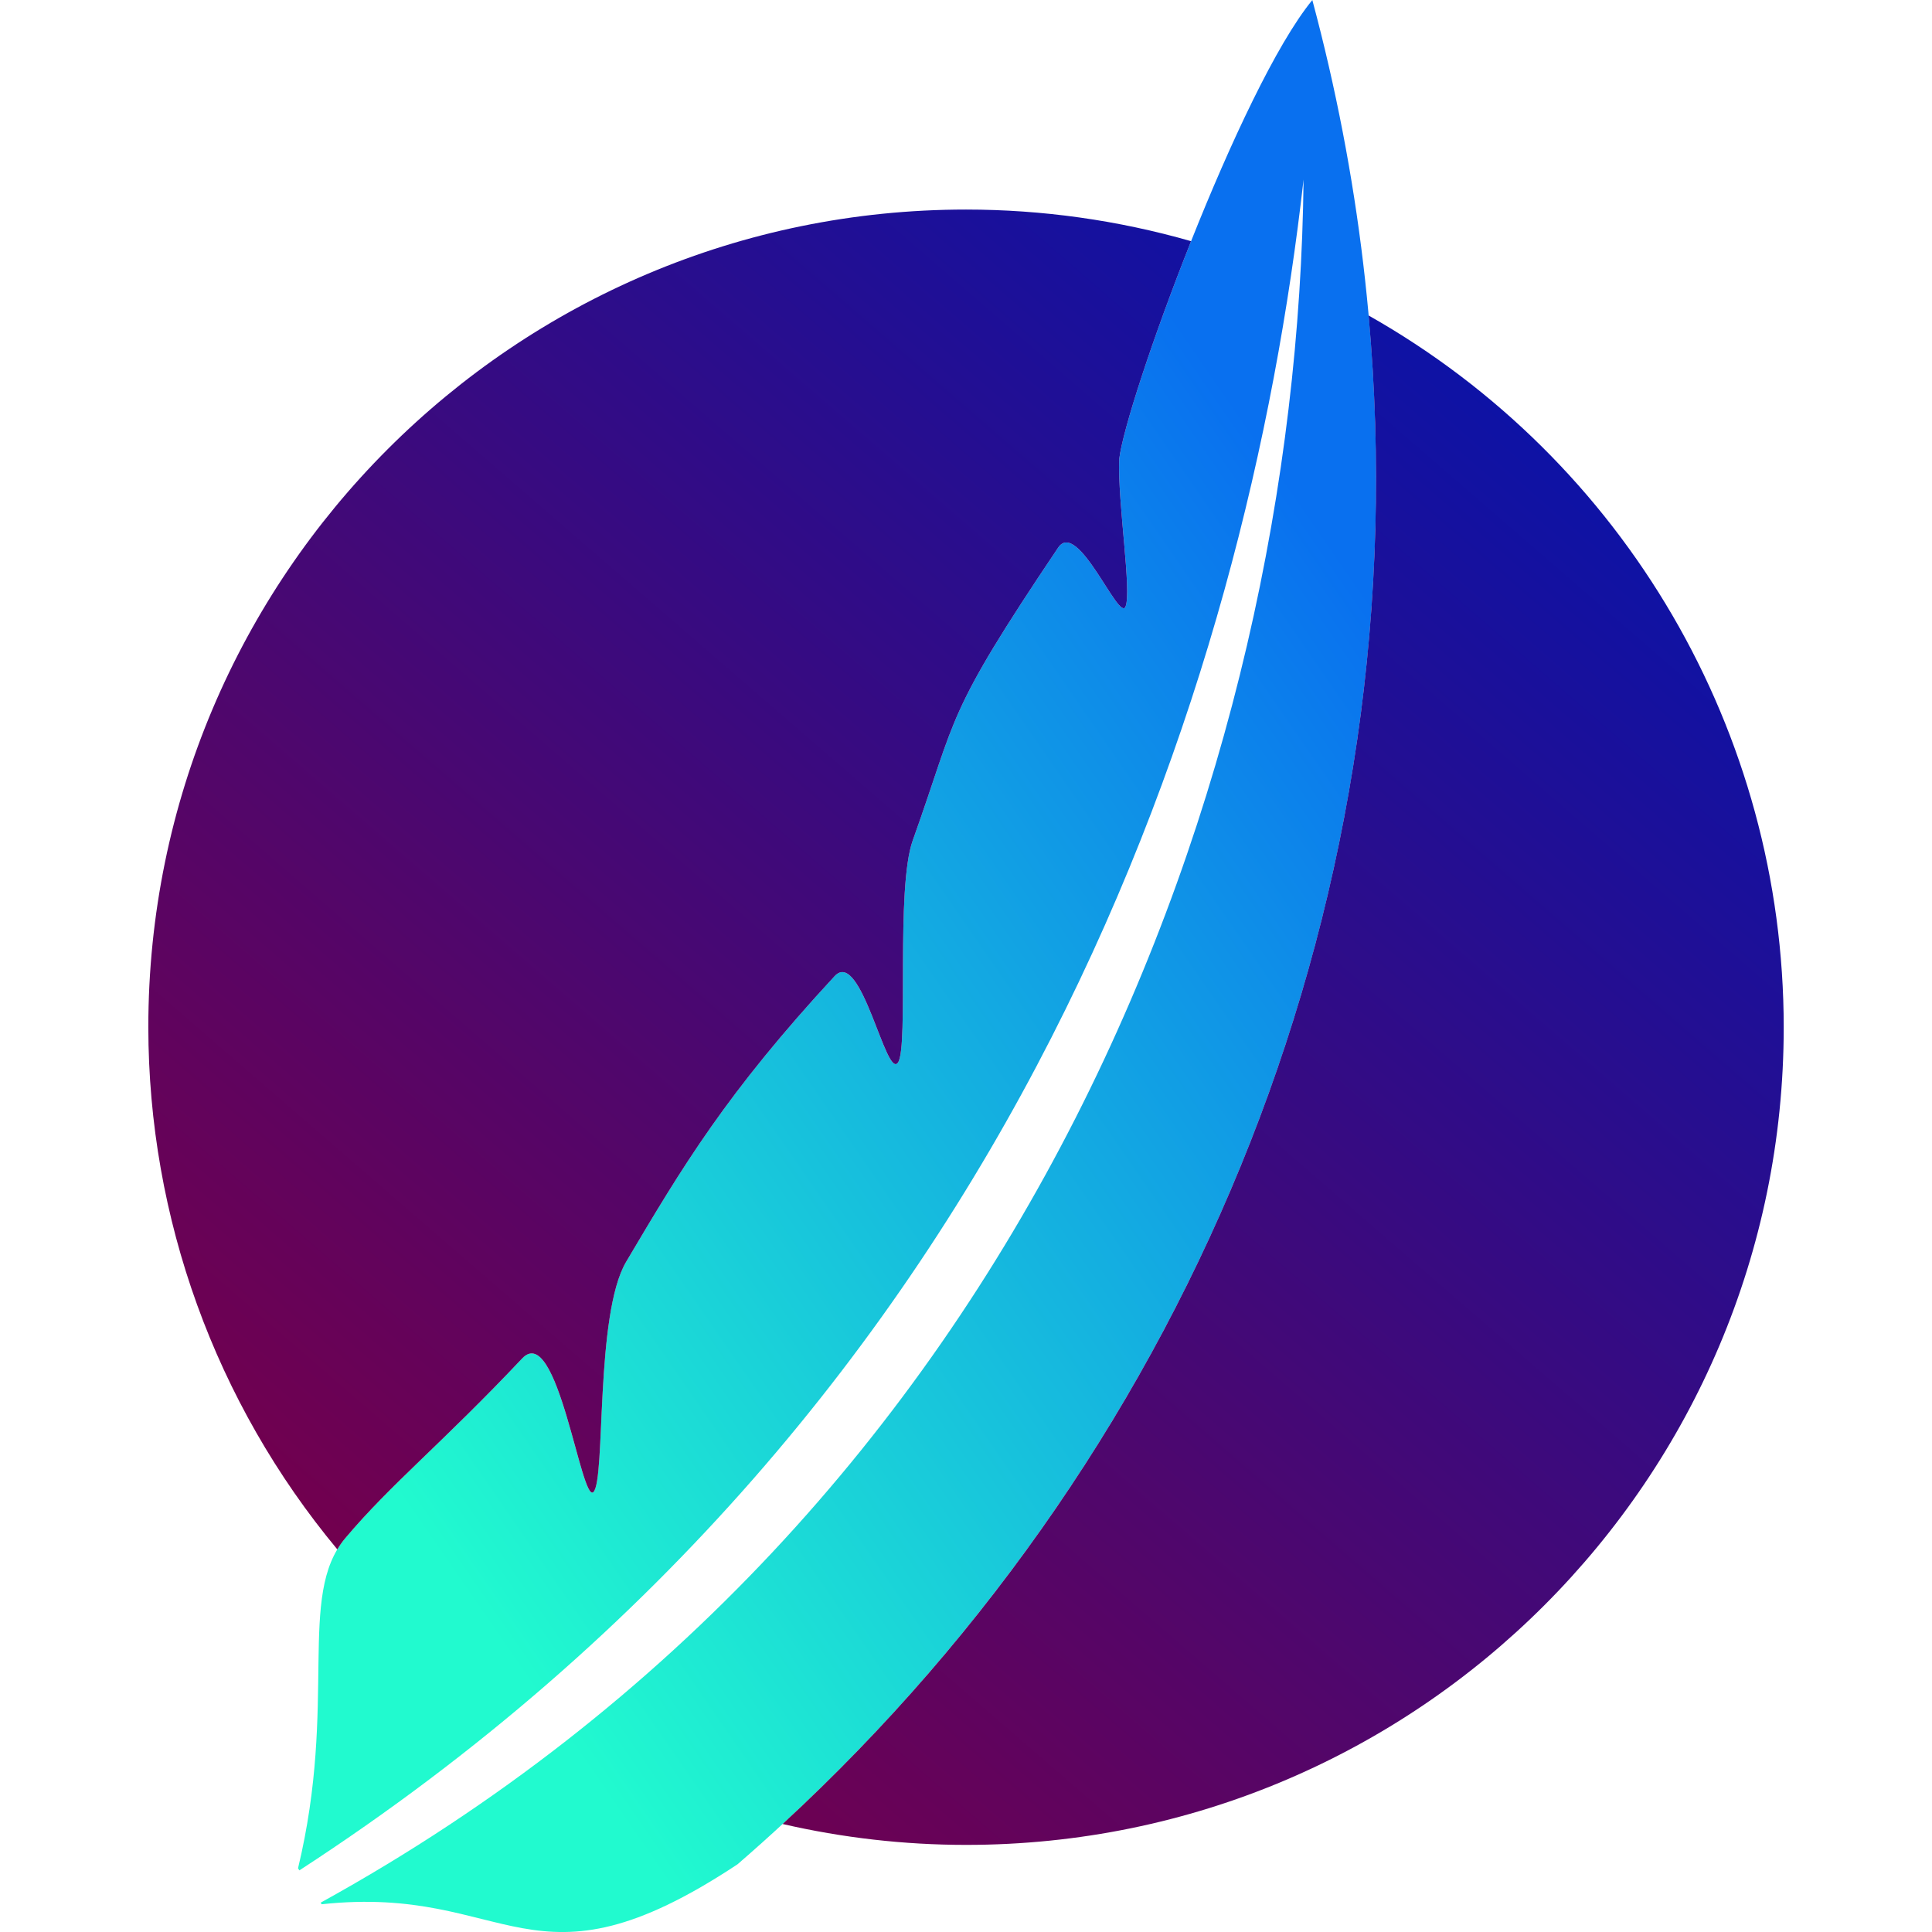
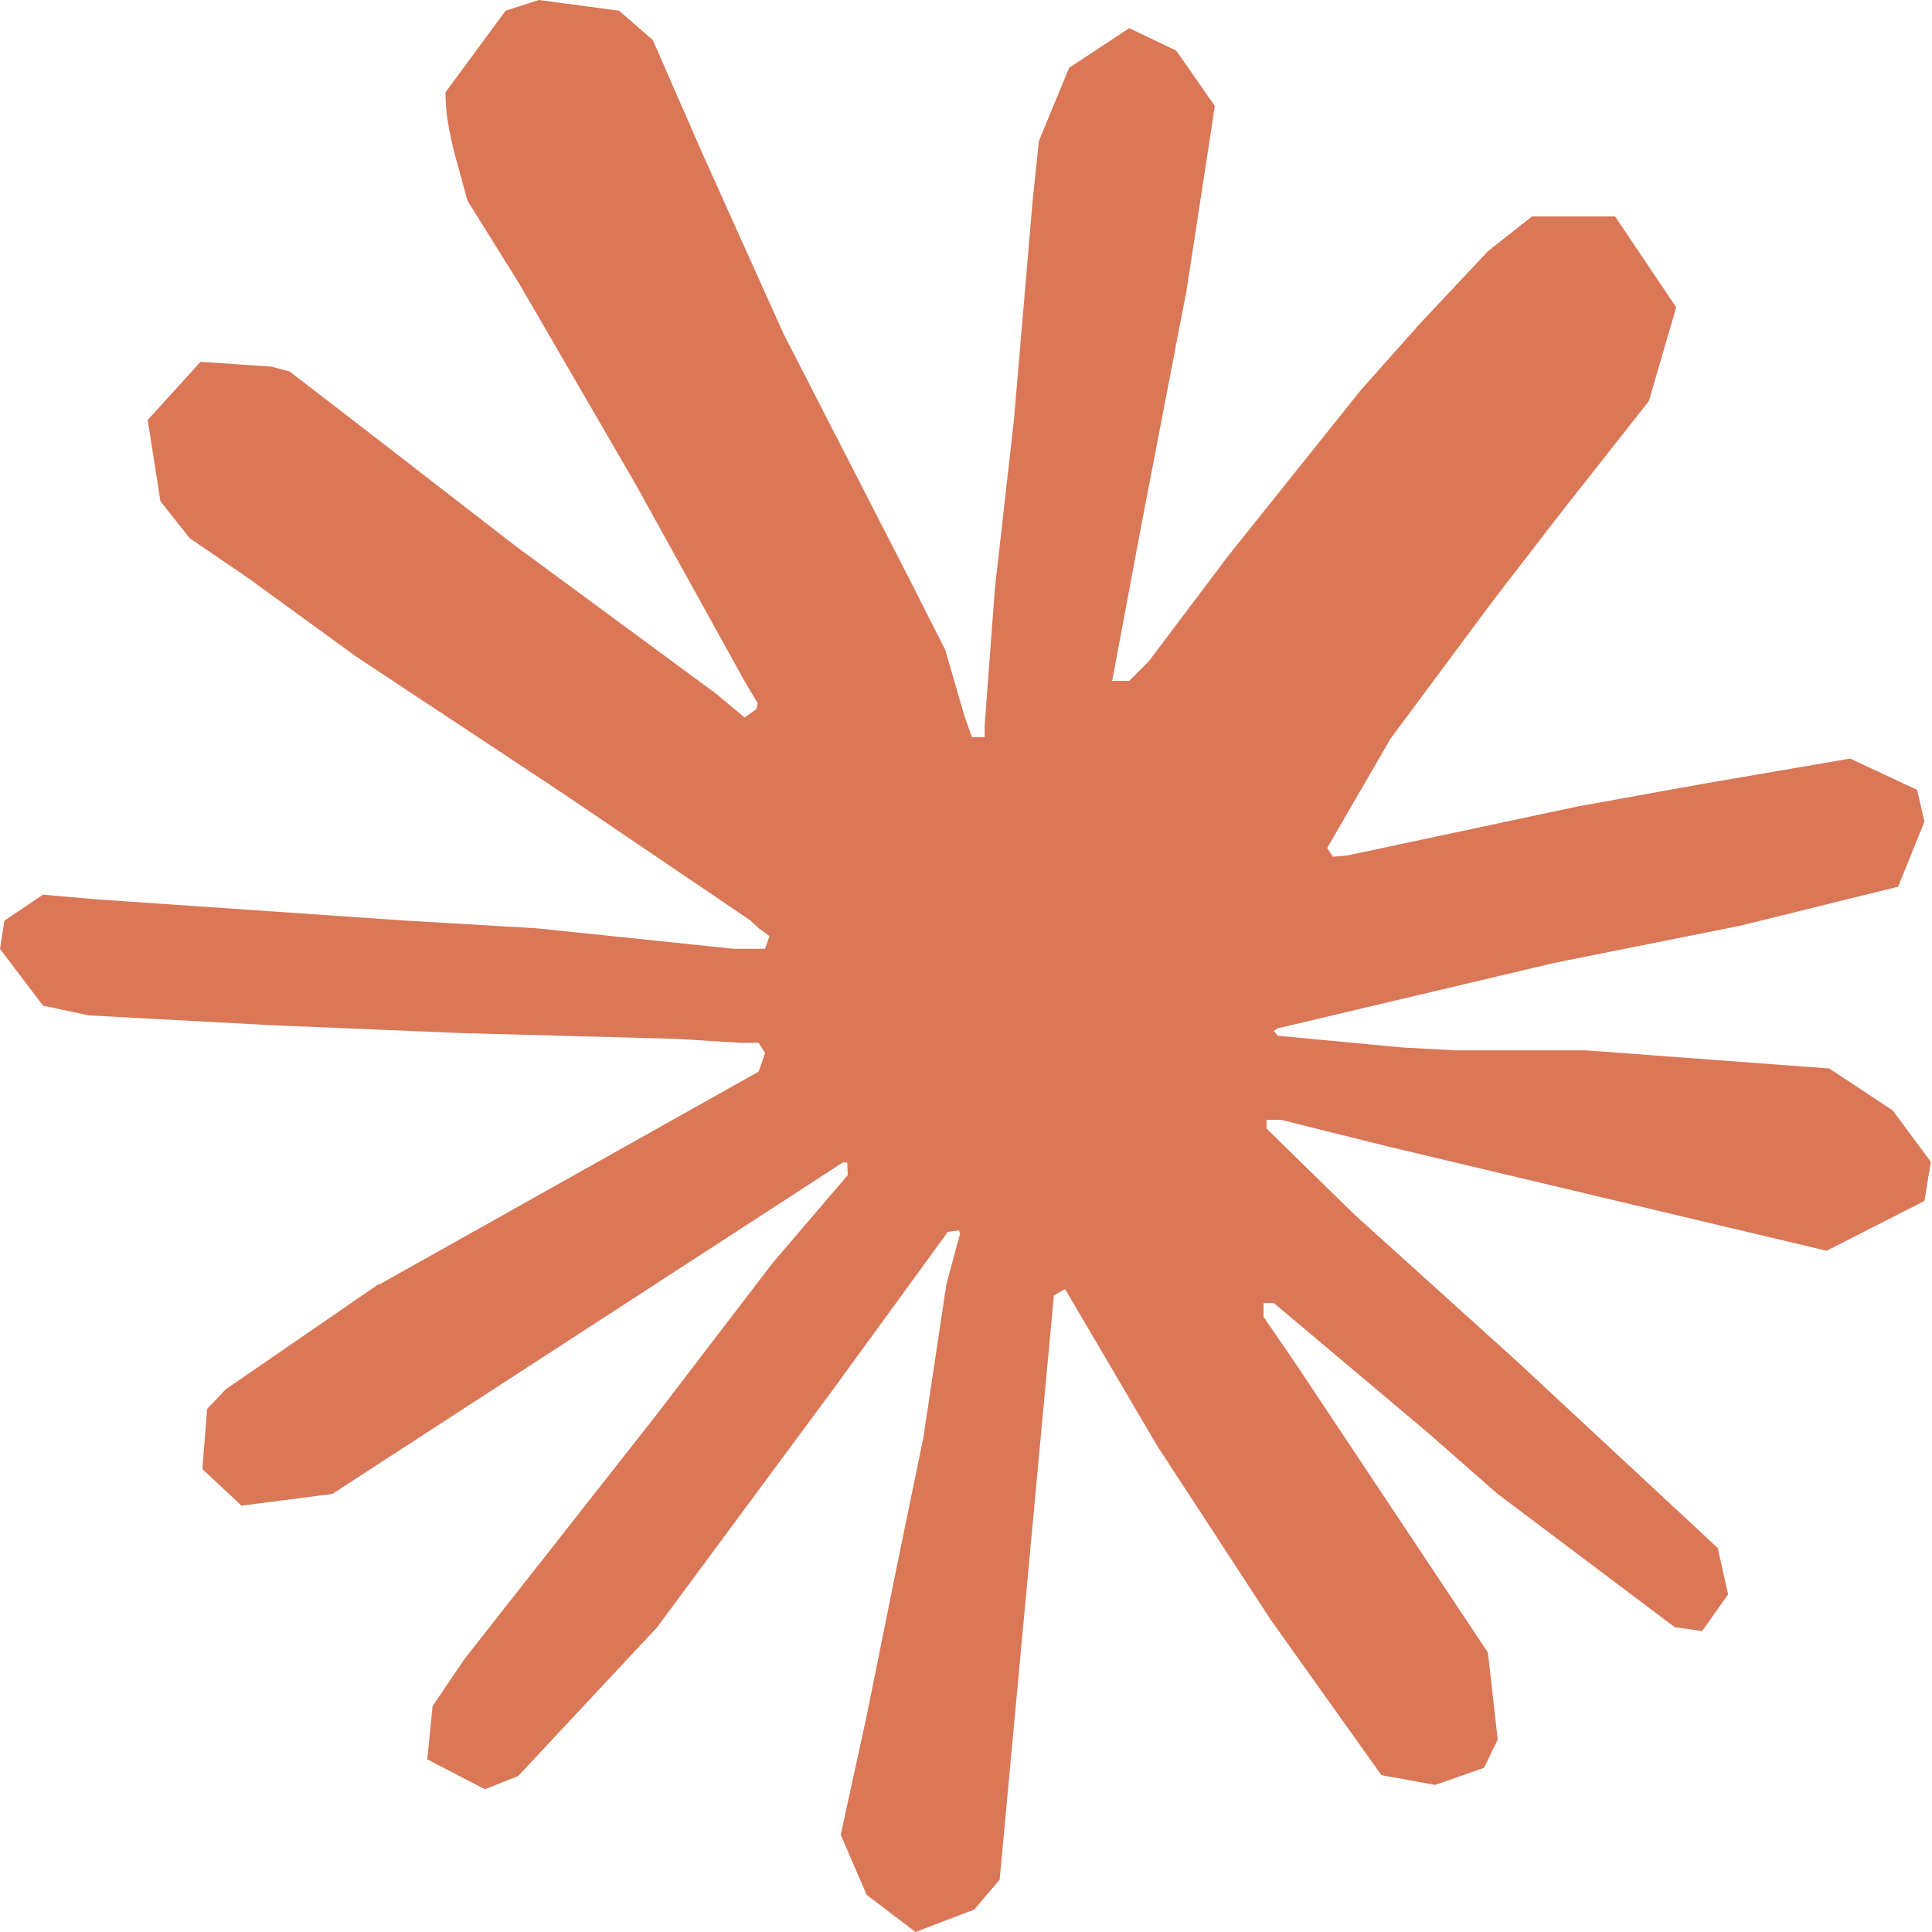
- <svg xmlns="http://www.w3.org/2000/svg" xmlns:xlink="http://www.w3.org/1999/xlink" width="512" height="512" version="1.1" viewBox="0 0 512 512">
-   <defs>
-     <linearGradient id="linearGradient22708">
-       <stop stop-color="#21facf" offset="0" />
-       <stop stop-color="#0970ef" offset="1" />
-     </linearGradient>
-     <linearGradient id="linearGradient6949" x1="68.454" x2="198.59" y1="246.73" y2="96.35" gradientTransform="translate(-5.754,-56.594)" gradientUnits="userSpaceOnUse">
-       <stop stop-color="#72004e" offset="0" />
-       <stop stop-color="#0015b1" offset="1" />
-     </linearGradient>
-     <linearGradient id="linearGradient22718" x1="56.735" x2="155.2" y1="246.96" y2="58.575" gradientUnits="userSpaceOnUse">
-       <stop stop-color="#4f00da" offset="0" />
-       <stop stop-color="#e5311b" offset="1" />
-     </linearGradient>
-     <linearGradient id="linearGradient23463" x1="68.454" x2="198.59" y1="246.73" y2="96.35" gradientUnits="userSpaceOnUse" xlink:href="#linearGradient22708" />
-     <linearGradient id="linearGradient903" x1="54.478" x2="192.1" y1="247.56" y2="9.809" gradientTransform="matrix(.87923 0 0 .87923 -9.551 48.787)" gradientUnits="userSpaceOnUse">
-       <stop stop-color="#dc180d" offset="0" />
-       <stop stop-color="#f96e20" offset=".5" />
-       <stop stop-color="#f4ce41" offset="1" />
-     </linearGradient>
-     <linearGradient id="linearGradient918" x1="39.468" x2="154.99" y1="204.22" y2="124.47" gradientUnits="userSpaceOnUse" xlink:href="#linearGradient22708" />
-   </defs>
-   <g transform="matrix(2.473 0 0 2.473 -4.8978 -4.8812)">
-     <path transform="translate(-5.5496,-57.412)" d="m148.16 59.393c-7.71 9.399-19.951 42.888-20.696 49.204-0.17 4.674 1.373 14.231 0.672 15.805-0.719 1.613-5.117-9.446-7.215-6.327-12.219 18.168-10.7 17.731-15.582 31.378-1.836 5.131-0.424 21.99-1.567 23.773-1.273 1.987-3.962-12.31-6.806-9.236-11.603 12.54-16.279 20.379-22.336 30.607-3.359 5.673-2.182 23.33-3.506 24.674-1.302 1.321-3.857-18.326-7.644-14.309-8.519 9.038-14.054 13.441-18.946 19.252-5.198 6.174-0.783 17.584-5.067 35.383l0.145 0.221c77.447-50.308 101.52-127.16 107.61-181.19-0.681 63.93-29.41 142.78-105.33 184.65l0.113 0.171c20.241-2.181 22.307 10.458 44.562-4.284 55.792-48.277 81.856-124.29 61.593-199.78z" display="none" fill="url(#linearGradient903)" />
-     <path transform="translate(-5.5498,-57.412)" d="m148.16 59.393c-7.71 9.399-19.951 42.888-20.696 49.204-0.17 4.674 1.373 14.231 0.672 15.805-0.719 1.613-5.117-9.446-7.215-6.327-12.219 18.168-10.7 17.731-15.582 31.378-1.836 5.131-0.424 21.99-1.567 23.773-1.273 1.987-3.962-12.31-6.806-9.236-11.603 12.54-16.279 20.379-22.336 30.607-3.359 5.673-2.182 23.33-3.506 24.674-1.302 1.321-3.857-18.326-7.644-14.309-8.519 9.038-14.054 13.441-18.946 19.252-5.198 6.174-0.783 17.584-5.067 35.383l0.145 0.221c77.447-50.308 101.52-127.16 107.61-181.19-0.681 63.93-29.41 142.78-105.33 184.65l0.113 0.171c20.241-2.181 22.307 10.458 44.562-4.284 55.792-48.277 81.856-124.29 61.593-199.78z" fill="url(#linearGradient918)" />
-     <g transform="translate(0 2.0218e-5)">
-       <path transform="translate(-5.7543,-56.594)" d="m111.25 81.024c-48.394-1.5e-5 -87.625 39.231-87.625 87.625 0.017 20.443 7.182 40.236 20.253 55.954 0.252-0.422 0.536-0.824 0.858-1.206 4.892-5.81 10.427-10.214 18.946-19.252 3.787-4.018 6.341 15.63 7.644 14.309 1.324-1.344 0.147-19.001 3.506-24.674 6.056-10.228 10.733-18.067 22.336-30.607 2.844-3.074 5.533 11.223 6.806 9.236 1.142-1.782-0.269-18.641 1.566-23.773 4.882-13.647 3.363-13.21 15.582-31.378 2.098-3.119 6.496 7.94 7.215 6.327 0.701-1.573-0.842-11.131-0.672-15.805 0.372-3.15 3.604-13.059 7.705-23.367-7.843-2.247-15.962-3.388-24.12-3.389zm43.142 11.356c5.566 61.595-18.426 120.7-62.796 161.65 6.446 1.486 13.04 2.237 19.655 2.239 48.394 1e-5 87.625-39.231 87.625-87.625-3.1e-4 -31.581-16.995-60.719-44.484-76.268z" display="none" fill="url(#linearGradient22718)" />
-       <path transform="translate(-5.754,-56.594)" d="m111.25 81.024c-48.394-1.5e-5 -87.625 39.231-87.625 87.625 0.017 20.443 7.182 40.236 20.253 55.954 0.252-0.422 0.536-0.824 0.858-1.206 4.892-5.81 10.427-10.214 18.946-19.252 3.787-4.018 6.341 15.63 7.644 14.309 1.324-1.344 0.147-19.001 3.506-24.674 6.056-10.228 10.733-18.067 22.336-30.607 2.844-3.074 5.533 11.223 6.806 9.236 1.142-1.782-0.269-18.641 1.566-23.773 4.882-13.647 3.363-13.21 15.582-31.378 2.098-3.119 6.496 7.94 7.215 6.327 0.701-1.573-0.842-11.131-0.672-15.805 0.372-3.15 3.604-13.059 7.705-23.367-7.843-2.247-15.962-3.388-24.12-3.389zm43.142 11.356c5.566 61.595-18.426 120.7-62.796 161.65 6.446 1.486 13.04 2.237 19.655 2.239 48.394 1e-5 87.625-39.231 87.625-87.625-3.1e-4 -31.581-16.995-60.719-44.484-76.268z" display="none" fill="url(#linearGradient23463)" />
-       <path d="m105.5 24.43c-48.394-1.5e-5 -87.625 39.231-87.625 87.625 0.017 20.443 7.182 40.236 20.253 55.954 0.252-0.422 0.536-0.824 0.858-1.206 4.892-5.81 10.427-10.214 18.946-19.252 3.787-4.018 6.341 15.63 7.644 14.309 1.324-1.344 0.147-19.001 3.506-24.674 6.056-10.228 10.733-18.067 22.336-30.607 2.844-3.074 5.533 11.223 6.806 9.236 1.142-1.782-0.269-18.641 1.566-23.773 4.882-13.647 3.363-13.21 15.582-31.378 2.098-3.119 6.496 7.94 7.215 6.327 0.701-1.573-0.842-11.131-0.672-15.805 0.372-3.15 3.604-13.059 7.705-23.367-7.843-2.247-15.962-3.388-24.12-3.389zm43.142 11.356c5.566 61.595-18.426 120.7-62.796 161.65 6.446 1.486 13.04 2.237 19.655 2.239 48.394 1e-5 87.625-39.231 87.625-87.625-3.1e-4 -31.581-16.995-60.719-44.484-76.268z" fill="url(#linearGradient6949)" />
-     </g>
-   </g>
+ <svg xmlns="http://www.w3.org/2000/svg" viewBox="75.96 223.53 148.18 148.18" width="148.18" height="148.18">
+   <path fill="#D97757" shape-rendering="geometricPrecision" d="m 105.01,322.07 29.14,-16.35 0.49,-1.42 -0.49,-0.79 h -1.42 l -4.87,-0.3 -16.65,-0.45 -14.44,-0.6 -13.99,-0.75 -3.52,-0.75 -3.3,-4.35 0.34,-2.17 2.96,-1.99 4.24,0.37 9.37,0.64 14.06,0.97 10.2,0.6 15.11,1.57 h 2.4 l 0.34,-0.97 -0.82,-0.6 -0.64,-0.6 -14.55,-9.86 -15.75,-10.42 -8.25,-6 -4.46,-3.04 -2.25,-2.85 -0.97,-6.22 4.05,-4.46 5.44,0.37 1.39,0.37 5.51,4.24 11.77,9.11 15.37,11.32 2.25,1.87 0.9,-0.64 0.11,-0.45 -1.01,-1.69 -8.36,-15.11 -8.92,-15.37 -3.97,-6.37 -1.05,-3.82 c -0.37,-1.57 -0.64,-2.89 -0.64,-4.5 l 4.61,-6.26 2.55,-0.82 6.15,0.82 2.59,2.25 3.82,8.74 6.19,13.76 9.6,18.71 2.81,5.55 1.5,5.14 0.56,1.57 h 0.97 v -0.9 l 0.79,-10.54 1.46,-12.94 1.42,-16.65 0.49,-4.69 2.32,-5.62 4.61,-3.04 3.6,1.72 2.96,4.24 -0.41,2.74 -1.76,11.44 -3.45,17.92 -2.25,12 h 1.31 l 1.5,-1.5 6.07,-8.06 10.2,-12.75 4.5,-5.06 5.25,-5.59 3.37,-2.66 h 6.37 l 4.69,6.97 -2.1,7.2 -6.56,8.32 -5.44,7.05 -7.8,10.5 -4.87,8.4 0.45,0.67 1.16,-0.11 17.62,-3.75 9.52,-1.72 11.36,-1.95 5.14,2.4 0.56,2.44 -2.02,4.99 -12.15,3 -14.25,2.85 -21.22,5.02 -0.26,0.19 0.3,0.37 9.56,0.9 4.09,0.22 h 10.01 l 18.64,1.39 4.87,3.22 2.92,3.94 -0.49,3 -7.5,3.82 -10.12,-2.4 -23.62,-5.62 -8.1,-2.02 h -1.12 v 0.67 l 6.75,6.6 12.37,11.17 15.49,14.4 0.79,3.56 -1.99,2.81 -2.1,-0.3 -13.61,-10.24 -5.25,-4.61 -11.89,-10.01 h -0.79 v 1.05 l 2.74,4.01 14.47,21.75 0.75,6.67 -1.05,2.17 -3.75,1.31 -4.12,-0.75 -8.47,-11.89 -8.74,-13.39 -7.05,-12 -0.86,0.49 -4.16,44.81 -1.95,2.29 -4.5,1.72 -3.75,-2.85 -1.99,-4.61 1.99,-9.11 2.4,-11.89 1.95,-9.45 1.76,-11.74 1.05,-3.9 -0.07,-0.26 -0.86,0.11 -8.85,12.15 -13.46,18.19 -10.65,11.4 -2.55,1.01 -4.42,-2.29 0.41,-4.09 2.47,-3.64 14.74,-18.75 8.89,-11.62 5.74,-6.71 -0.04,-0.97 h -0.34 l -39.15,25.42 -6.97,0.9 -3,-2.81 0.37,-4.61 1.42,-1.5 11.77,-8.1 -0.04,0.04 z" />
</svg>
